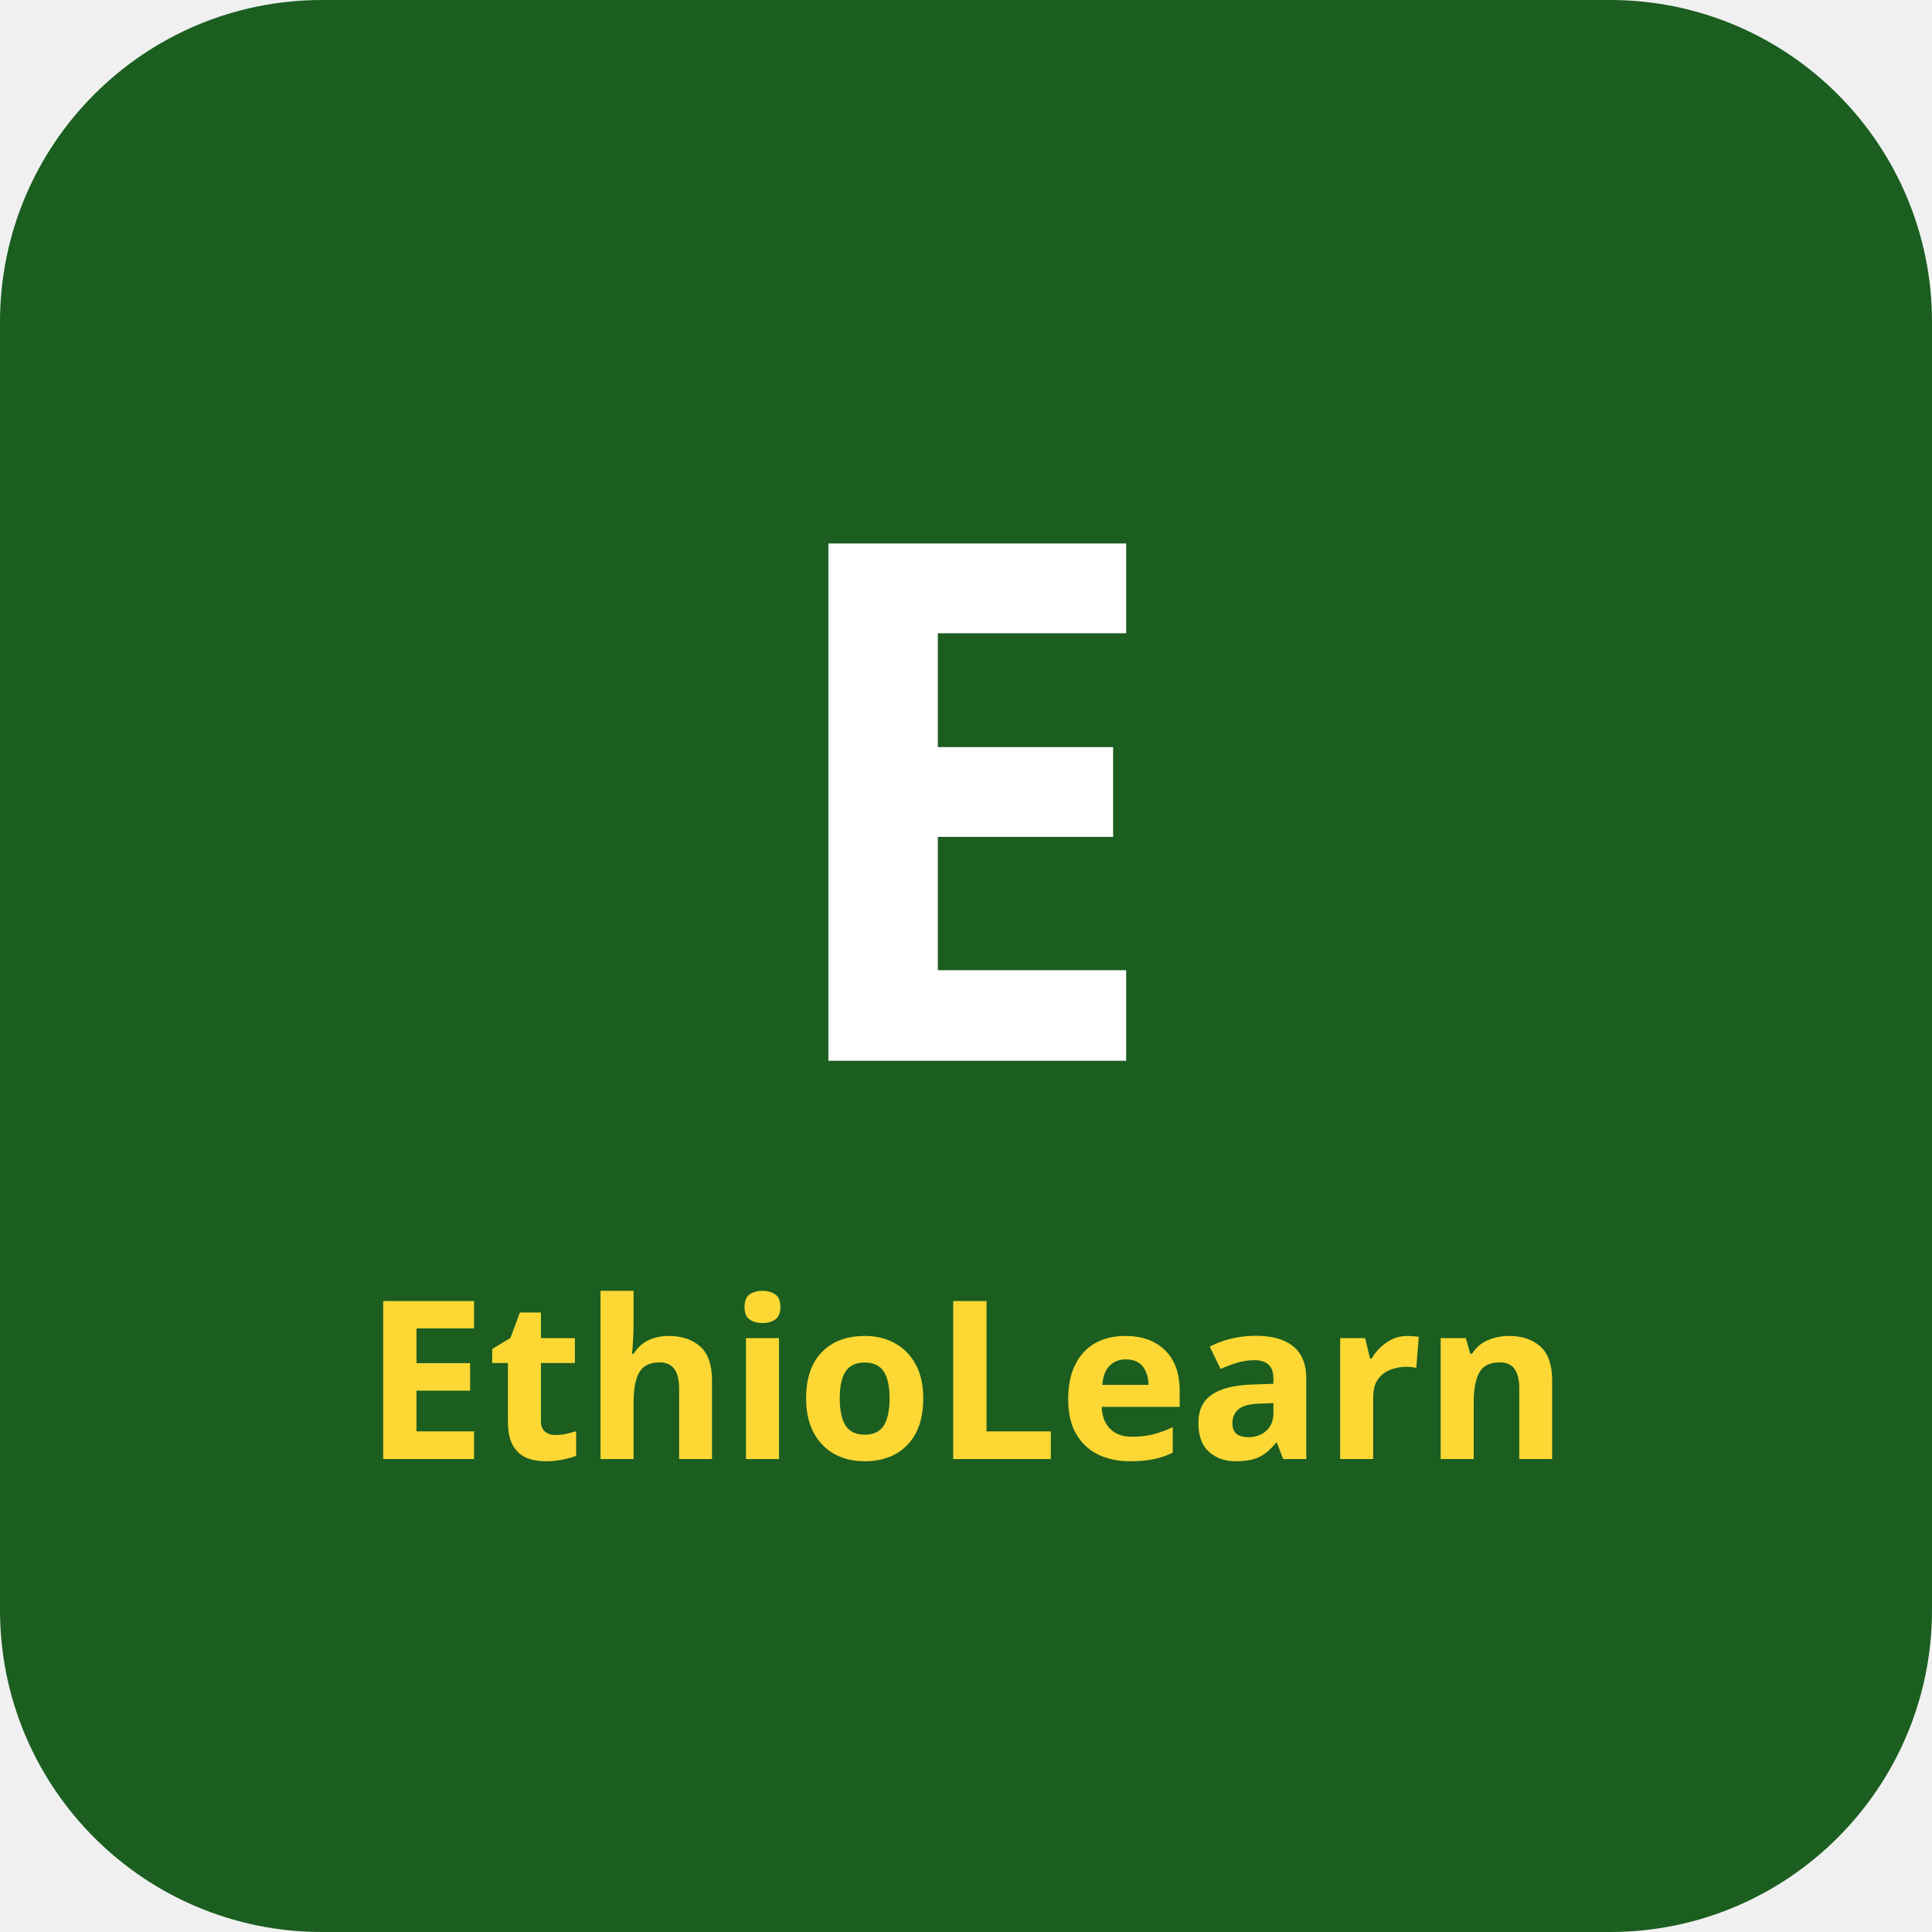
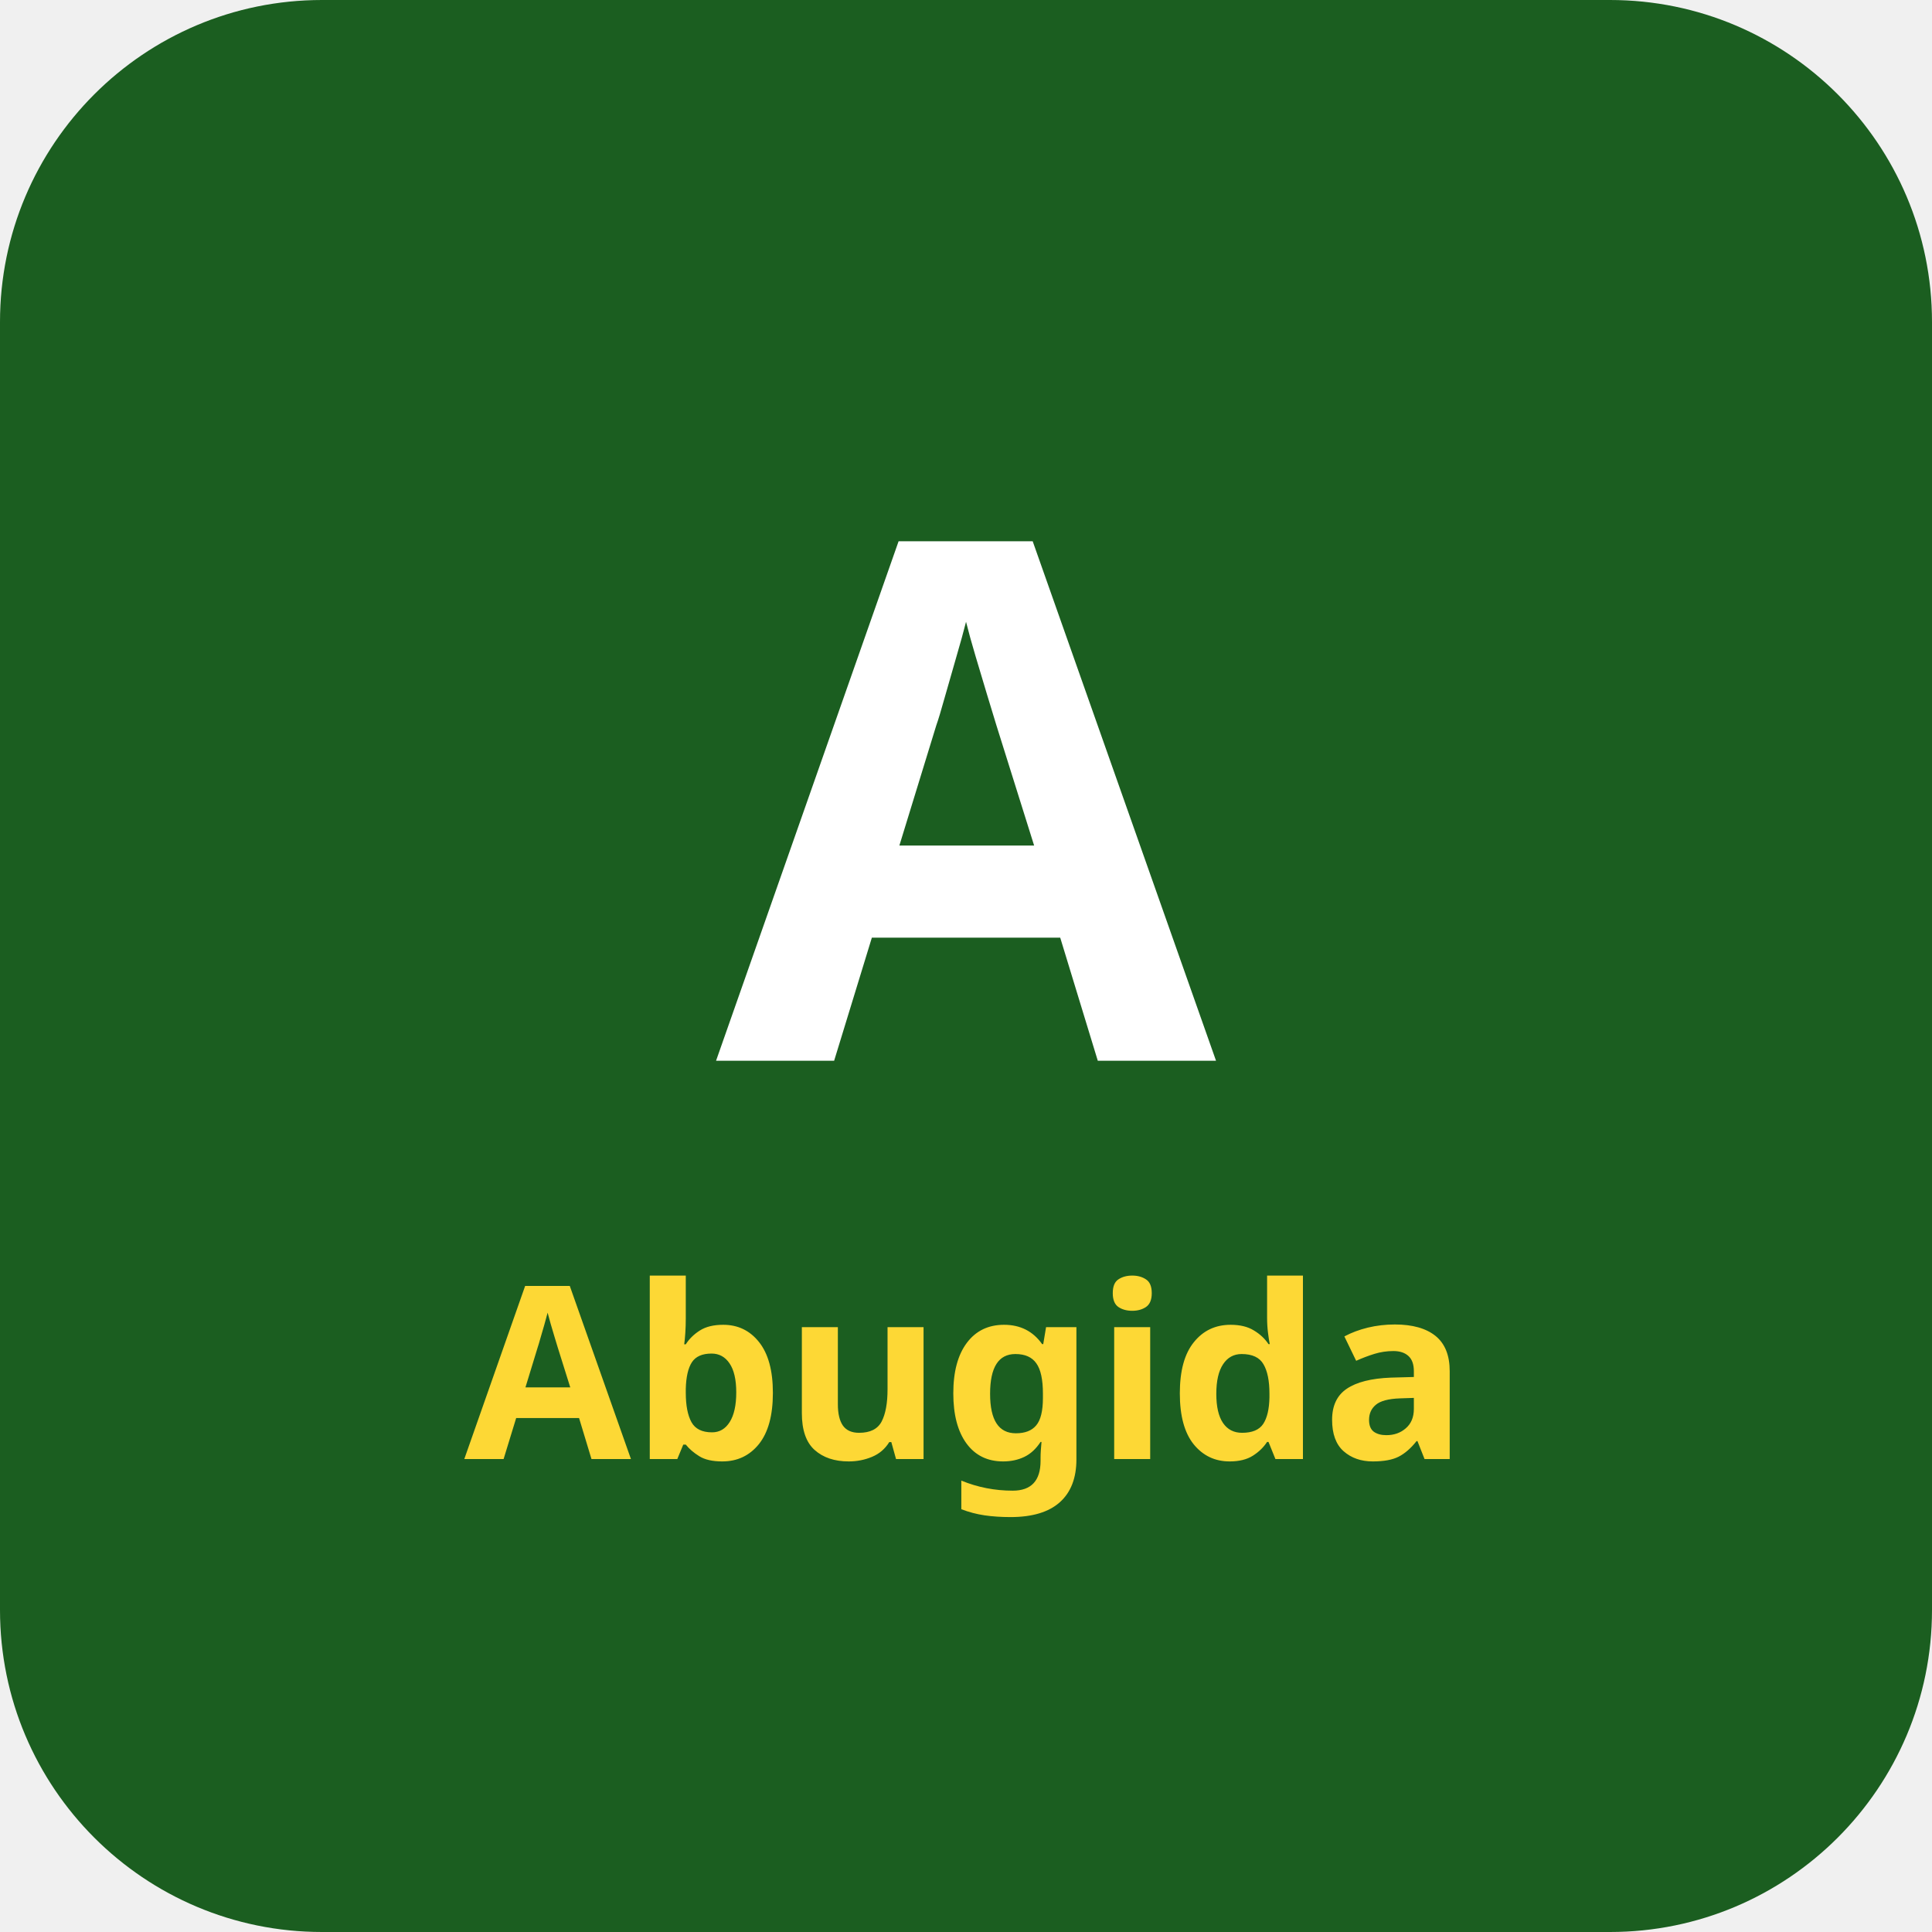
<svg xmlns="http://www.w3.org/2000/svg" viewBox="0 0 192 192" width="192" height="192">
  <rect width="192" height="192" rx="32" fill="#1B5E20" />
-   <text x="96" y="80" font-family="system-ui,sans-serif" font-size="72" font-weight="900" fill="white" text-anchor="middle" dominant-baseline="middle">E</text>
-   <text x="96" y="145" font-family="system-ui,sans-serif" font-size="22" font-weight="600" fill="#FDD835" text-anchor="middle">EthioLearn</text>
+   <text x="96" y="80" font-family="system-ui,sans-serif" font-size="72" font-weight="900" fill="white" text-anchor="middle" dominant-baseline="middle">A</text>
+   <text x="96" y="145" font-family="system-ui,sans-serif" font-size="24" font-weight="600" fill="#FDD835" text-anchor="middle">Abugida</text>
</svg>
